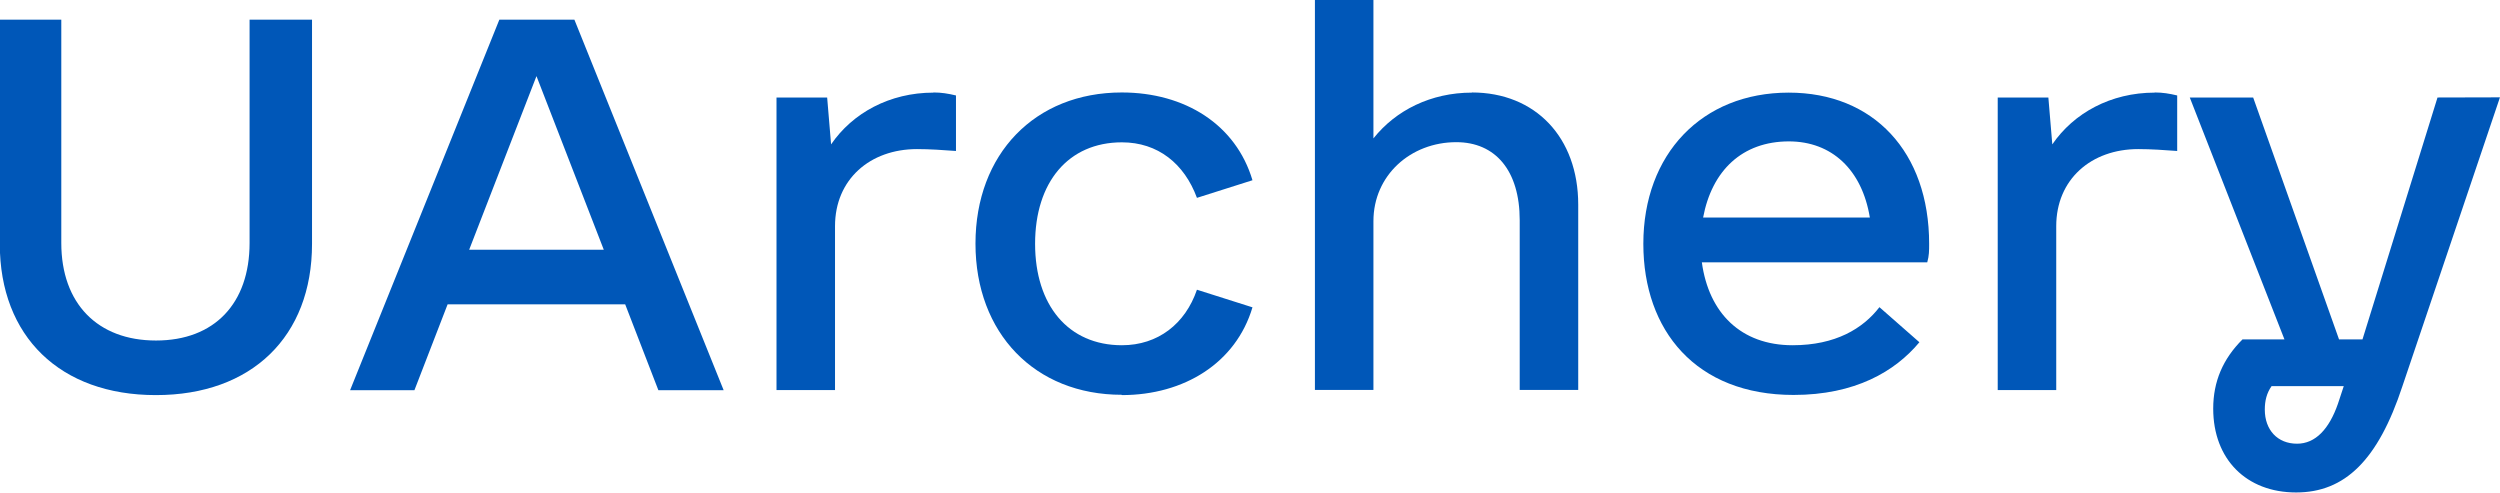
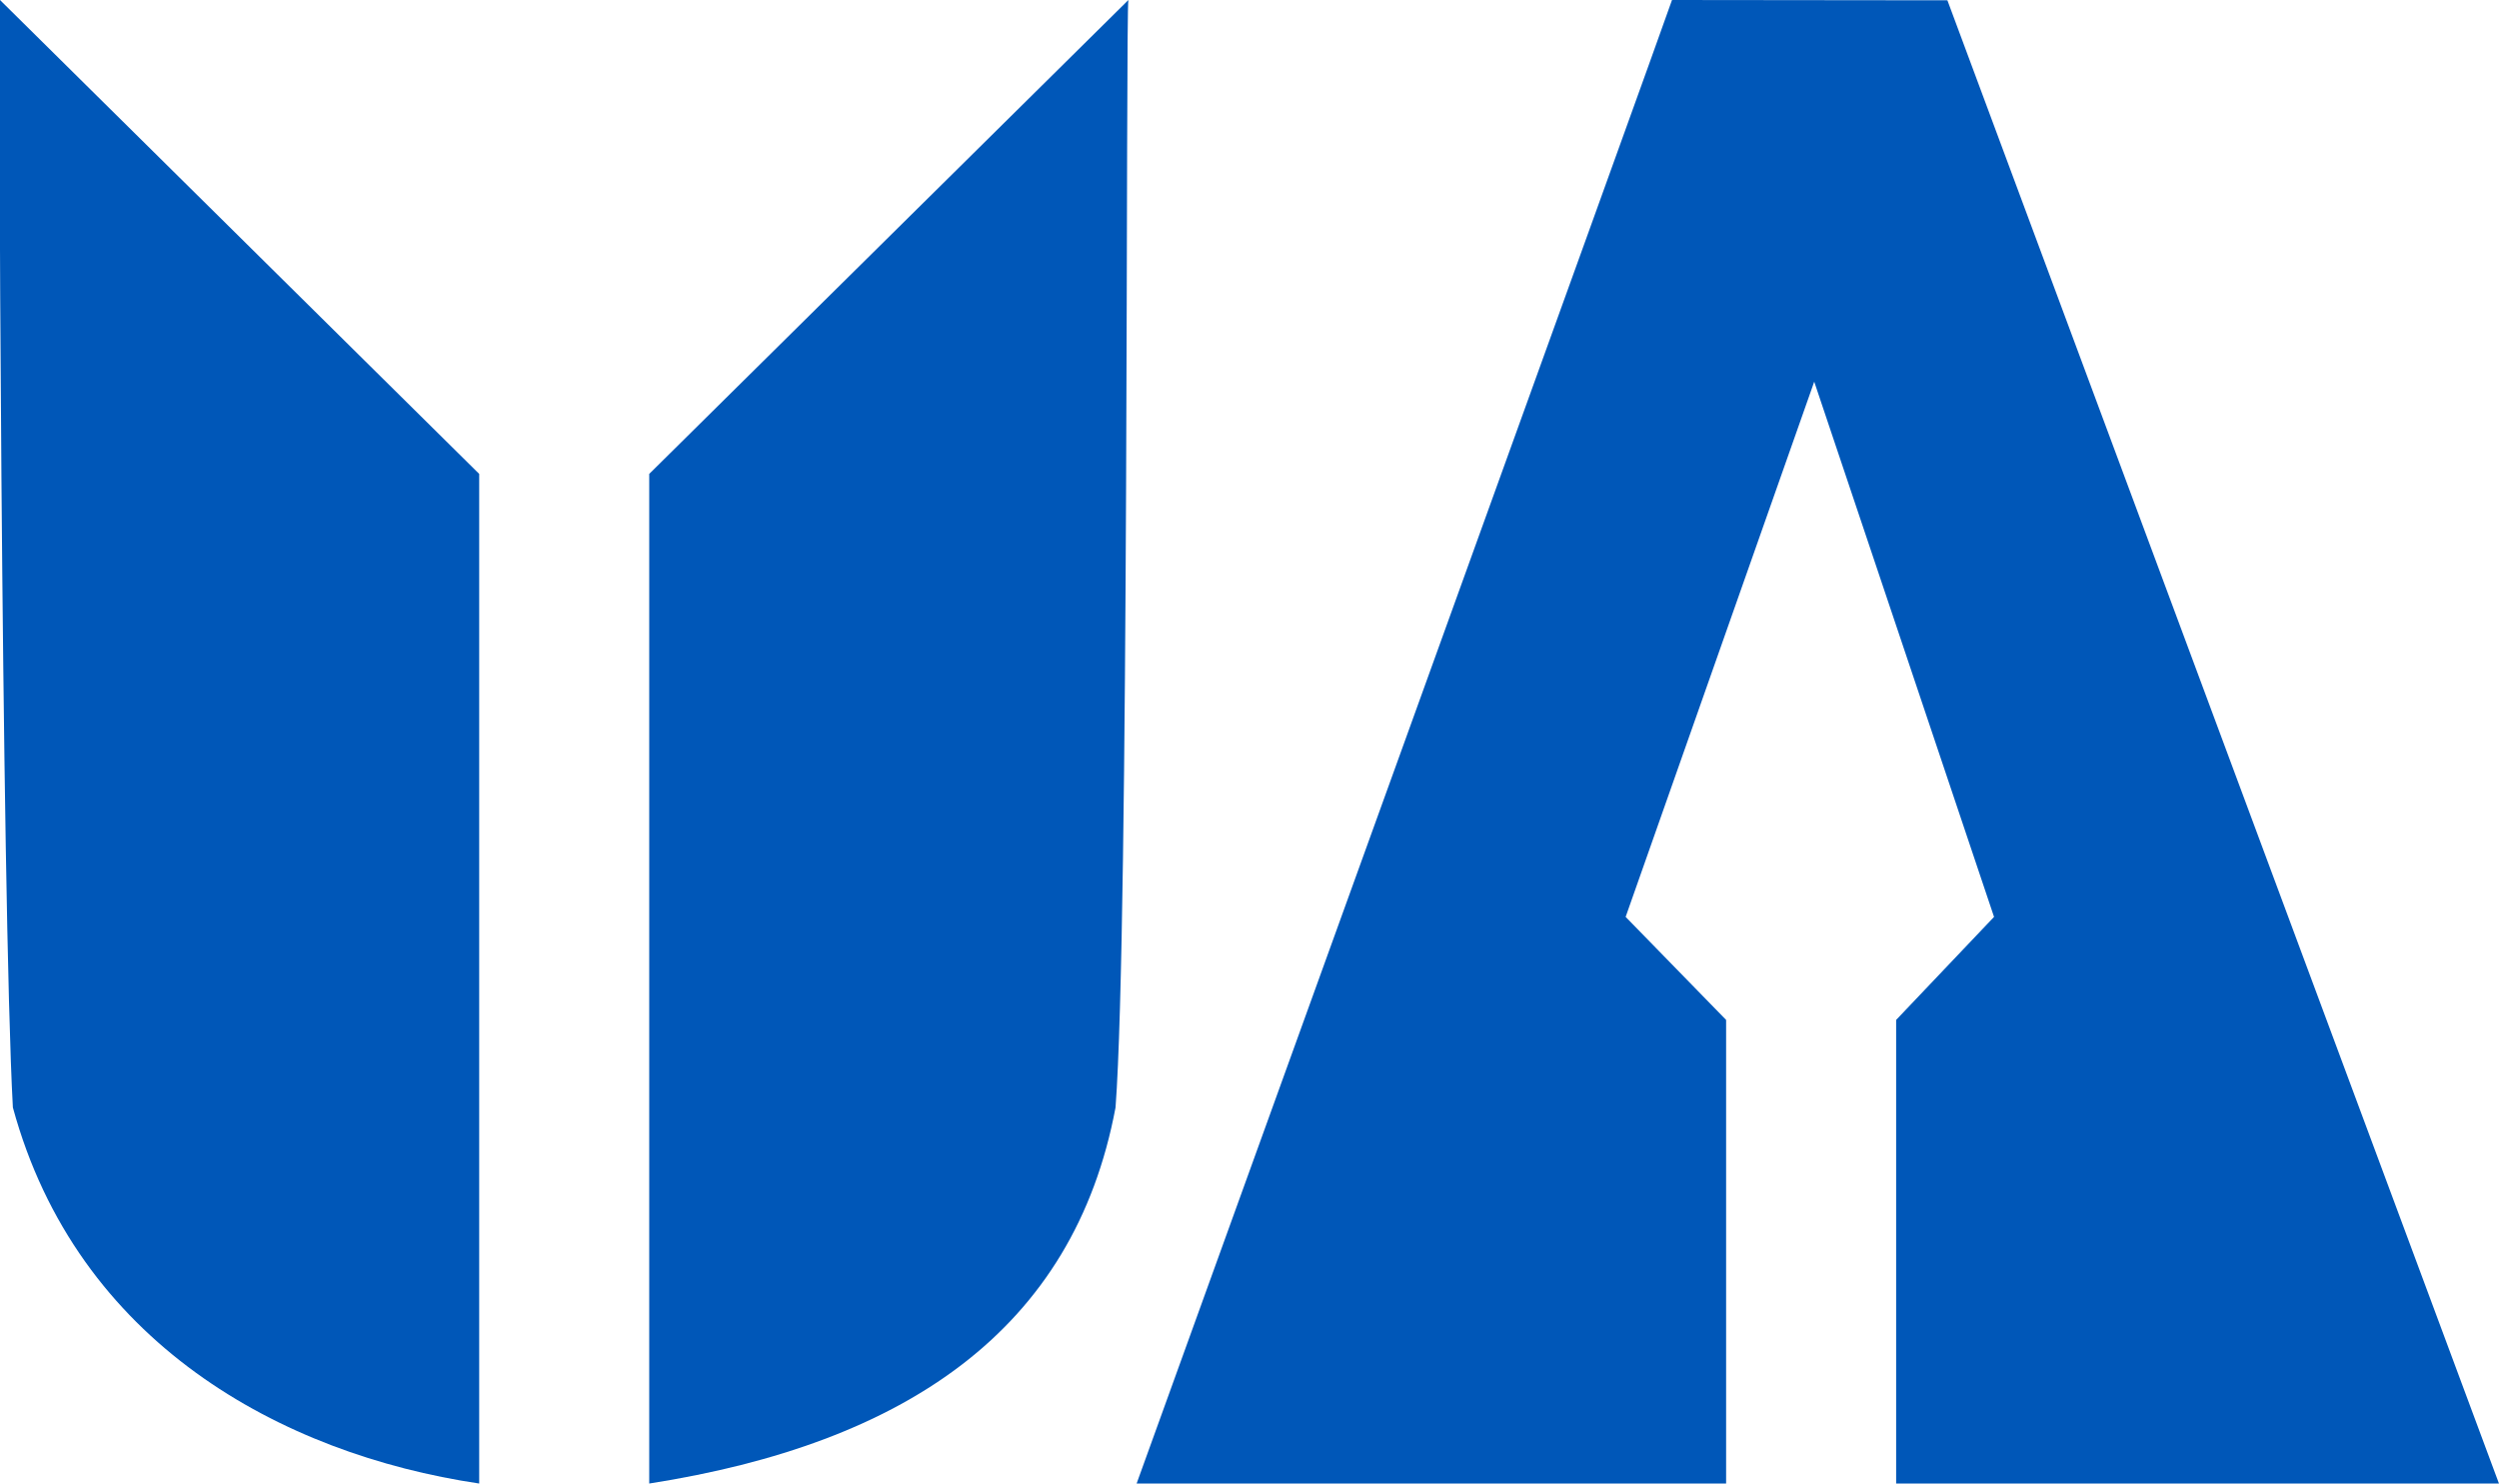
- <svg xmlns="http://www.w3.org/2000/svg" height="3.132mm" viewBox="0 0 15.894 3.132" width="15.894mm">
-   <g fill="#0057b8" stroke-width=".265" transform="translate(-20.14429 -51.41012)">
-     <path d="m21.136 53.922c.608 0 .992-.372.992-.961v-1.426h-.397v1.42c0 .384-.223.62-.595.62-.372 0-.602-.236-.602-.62v-1.42h-.391v1.426c0 .589.384.961.992.961z" />
-     <path d="m24.33 53.891h.415l-.949-2.356h-.477l-.949 2.356h.409l.211-.546h1.129zm-1.203-.893.428-1.104.428 1.104z" />
-     <path d="m26.079 51.999c-.279 0-.515.13-.651.329l-.025-.298h-.322v1.86h.372v-1.042c0-.298.223-.49.521-.49.081 0 .167.006.248.012v-.353c-.05-.012-.093-.019-.143-.019z" />
-     <path d="m27.276 53.922c.397 0 .726-.205.831-.558l-.353-.112c-.074.217-.248.353-.477.353-.341 0-.552-.254-.552-.645s.211-.645.552-.645c.229 0 .397.136.477.353l.353-.112c-.105-.353-.428-.558-.831-.558-.552 0-.93.391-.93.961s.378.961.93.961z" />
-     <path d="m29.502 51.999c-.26 0-.484.112-.626.291v-.881h-.372v2.48h.372v-1.073c0-.291.236-.502.527-.502.248 0 .403.18.403.496v1.079h.372v-1.178c0-.428-.273-.713-.676-.713z" />
-     <path d="m30.965 53.078h1.432c.012-.043.012-.074.012-.118 0-.583-.353-.961-.893-.961-.552 0-.924.391-.924.961 0 .552.335.961.955.961.391 0 .645-.149.8-.335l-.254-.223c-.105.136-.279.242-.552.242-.329 0-.533-.205-.577-.527zm.552-.769c.273 0 .465.18.515.484h-1.06c.056-.298.248-.484.546-.484z" />
-     <path d="m33.843 51.999c-.279 0-.515.13-.651.329l-.025-.298h-.322v1.86h.372v-1.042c0-.298.223-.49.521-.49.081 0 .167.006.248.012v-.353c-.05-.012-.093-.019-.143-.019z" />
-     <path d="m35.641 52.03-.477 1.538h-.149l-.546-1.538h-.403l.602 1.538h-.267c-.124.124-.186.267-.186.44 0 .322.211.533.527.533.31 0 .521-.205.676-.676l.62-1.836zm-.893 2.201c-.124 0-.205-.087-.205-.217 0-.056.012-.105.043-.149h.459l-.037.112c-.056.161-.143.254-.26.254z" />
+ <svg xmlns="http://www.w3.org/2000/svg" height="288pt" preserveAspectRatio="xMidYMid meet" viewBox="0 0 485 288" width="485pt">
+   <g transform="matrix(.1 0 0 -.1 0 288)">
+     <path fill="#0057b8" d="m2205.932 0h1144.068v900l-195 200 366 1039 349-1039-190-200v-900h1169.932l-1070.455 2879.418-534.478.582c-.54-5.254-1039.068-2880-1039.068-2880z" />
+     <path fill="#0057b8" d="m25 730c124.327-456.419 520.422-672.739 905-730v1960l-930 920c-3.832-2.471 2.912-1749.203 25-2150z" />
+     <path fill="#0057b8" d="m1260 1960v-1960c495.844 77.598 823.931 297.176 905 730 26.94 353.833 19.373 2141.308 25 2150z" />
  </g>
</svg>
